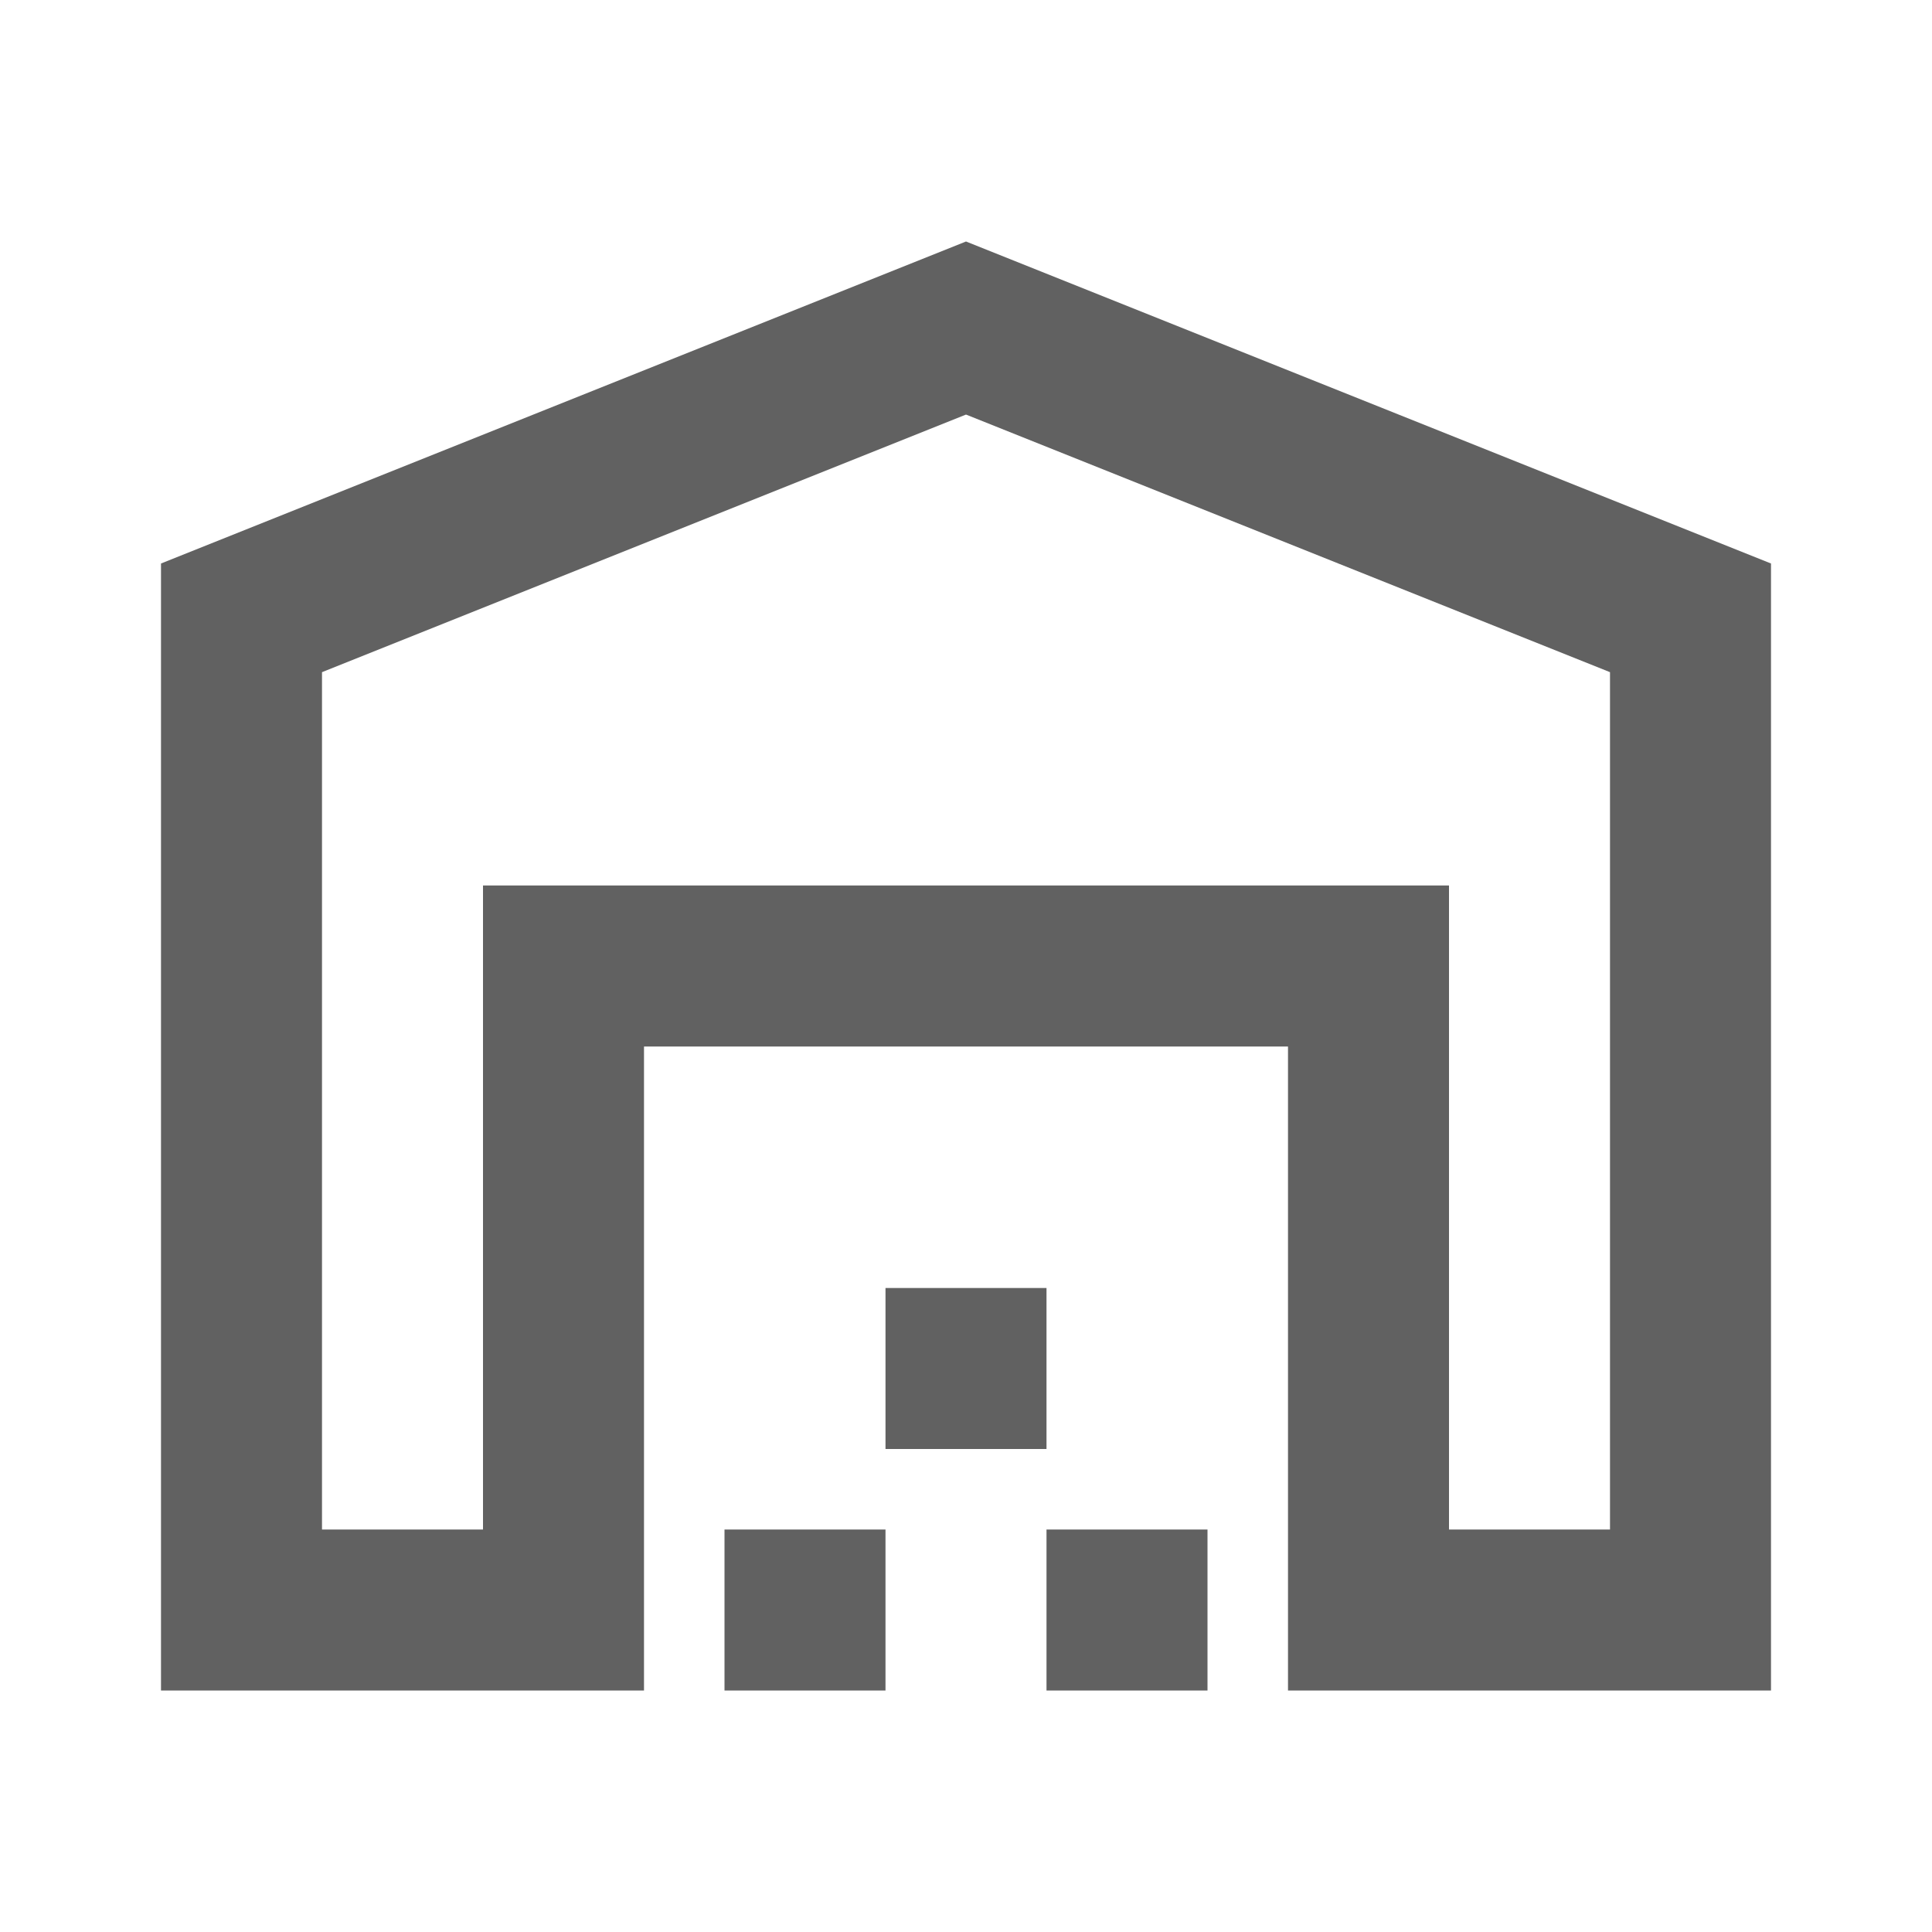
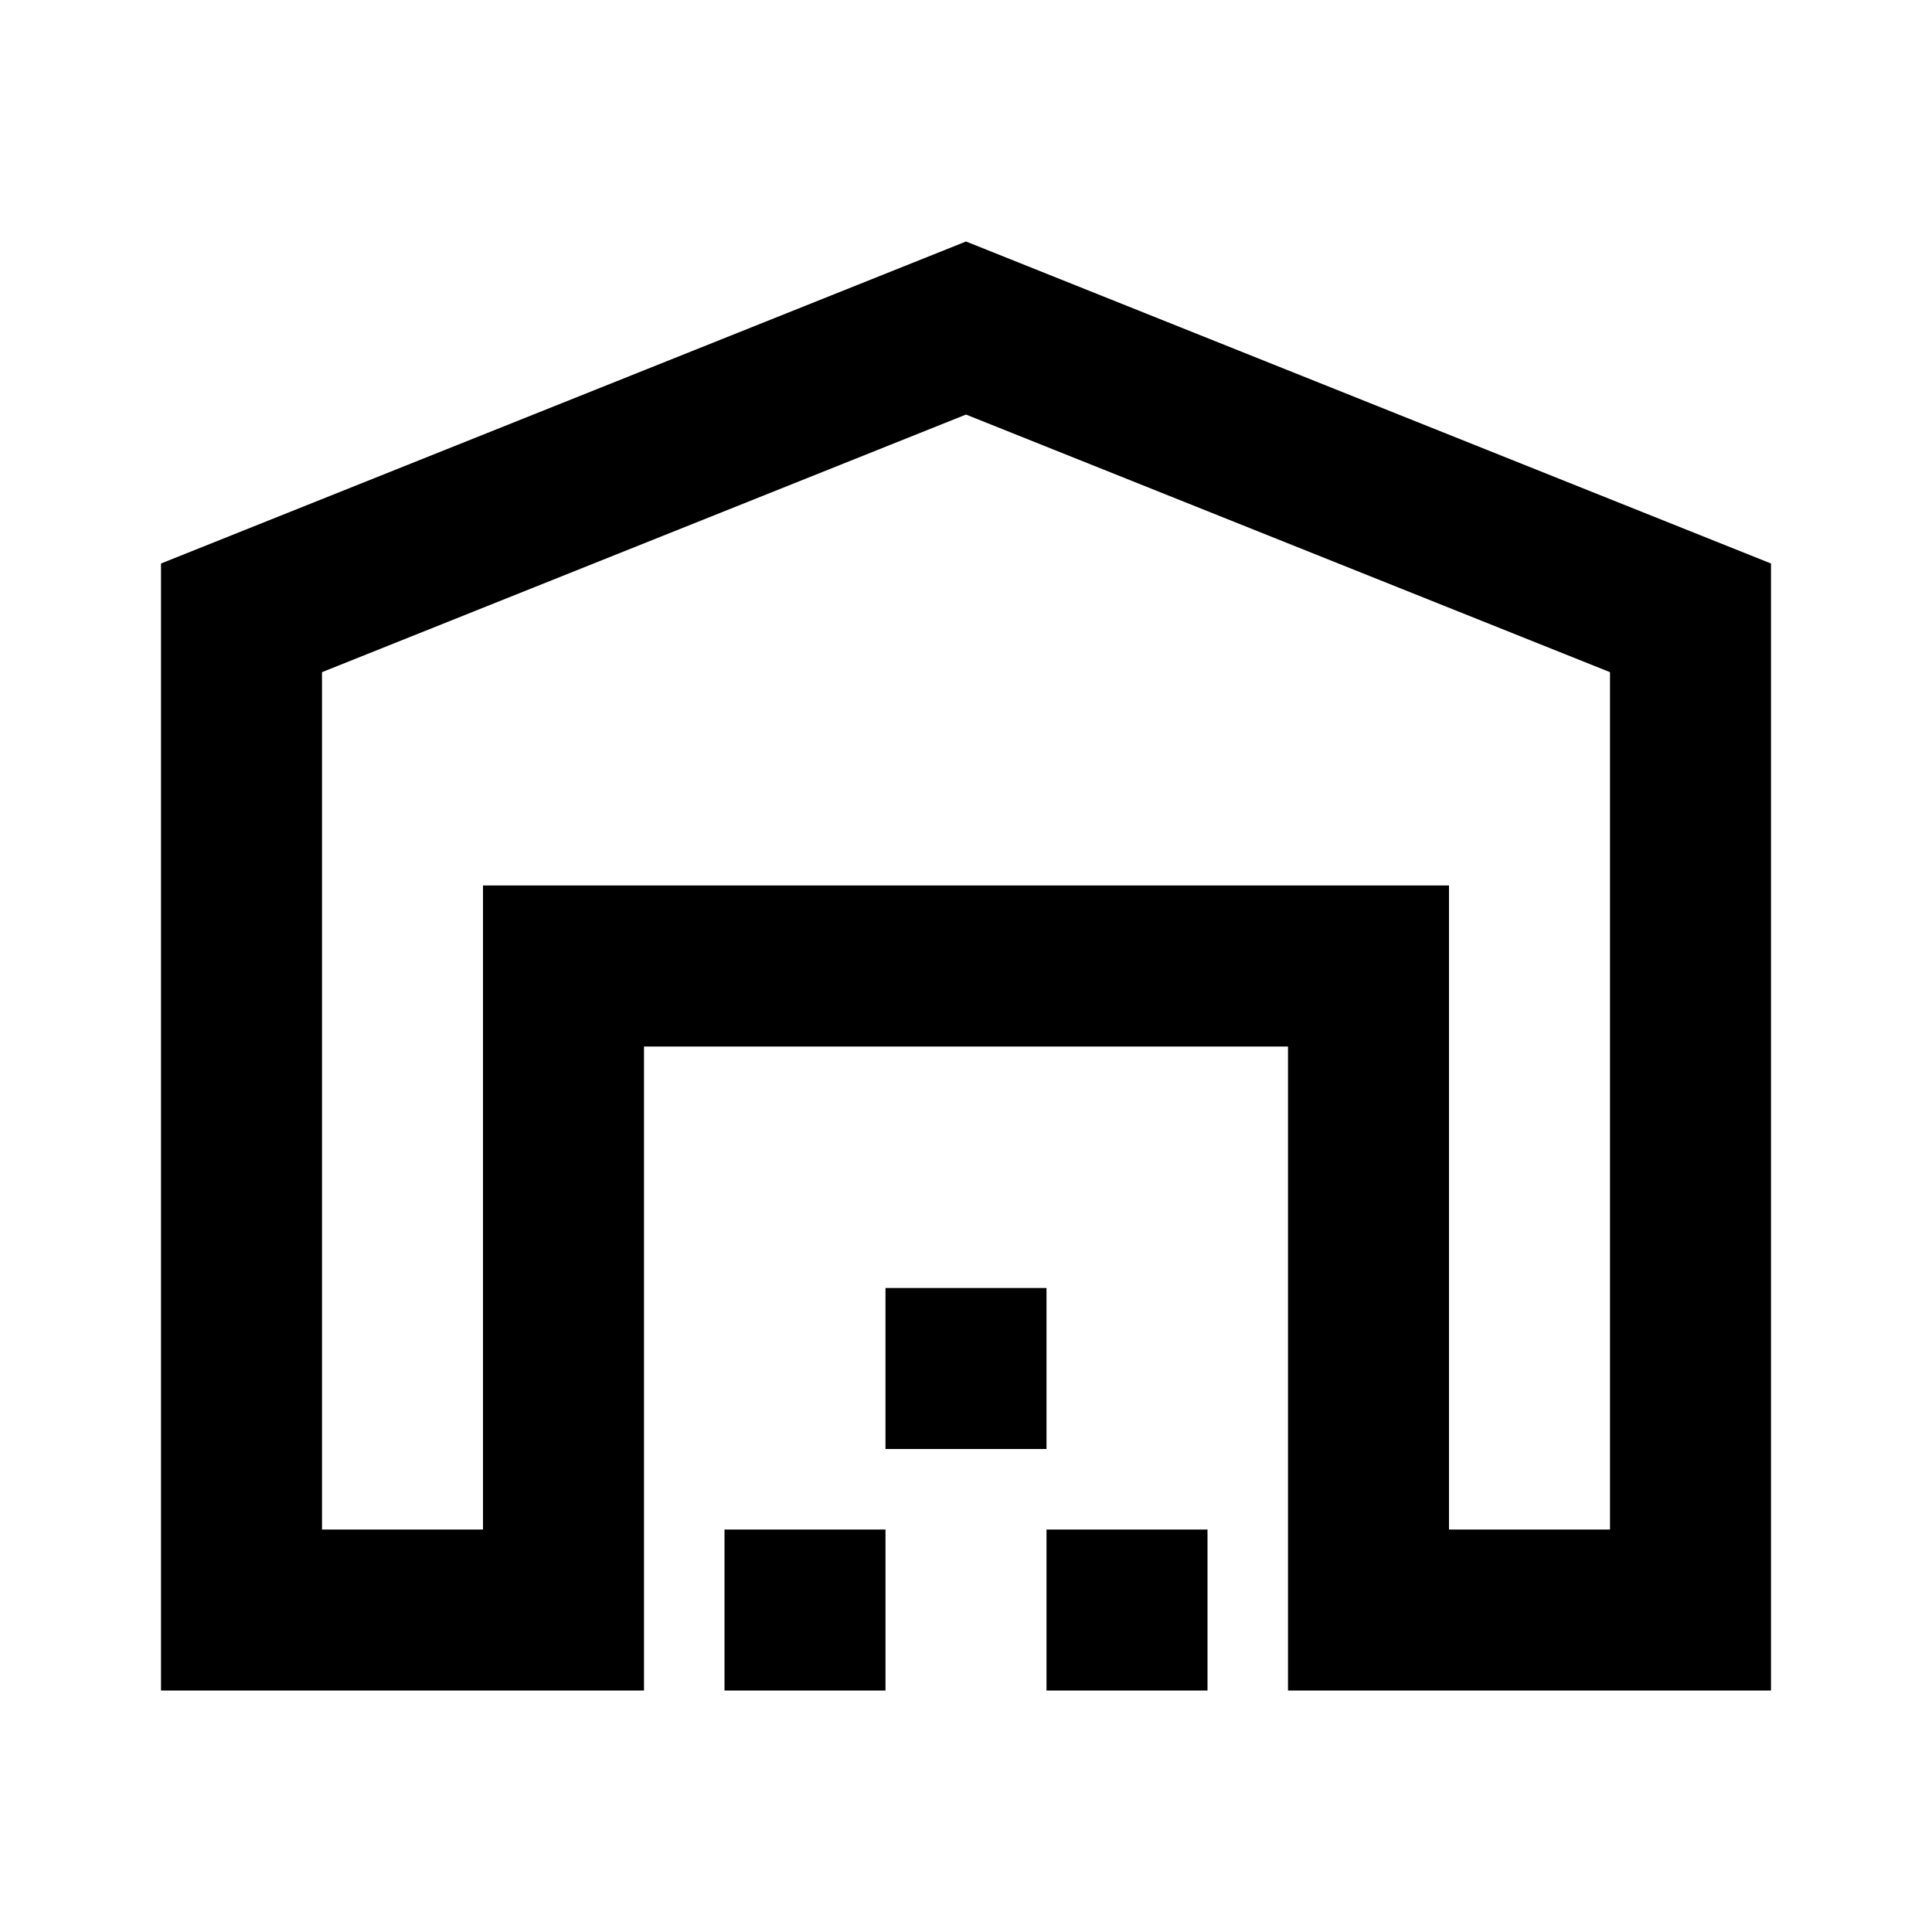
- <svg xmlns="http://www.w3.org/2000/svg" height="16" viewBox="0 -960 960 960" width="16" fill="#616161">
+ <svg xmlns="http://www.w3.org/2000/svg" height="16" viewBox="0 -960 960 960" width="16" fill="currentColor">
  <path d="M160-200h80v-320h480v320h80v-426L480-754 160-626v426Zm-80 80v-560l400-160 400 160v560H640v-320H320v320H80Zm280 0v-80h80v80h-80Zm80-120v-80h80v80h-80Zm80 120v-80h80v80h-80ZM240-520h480-480Z" />
</svg>
